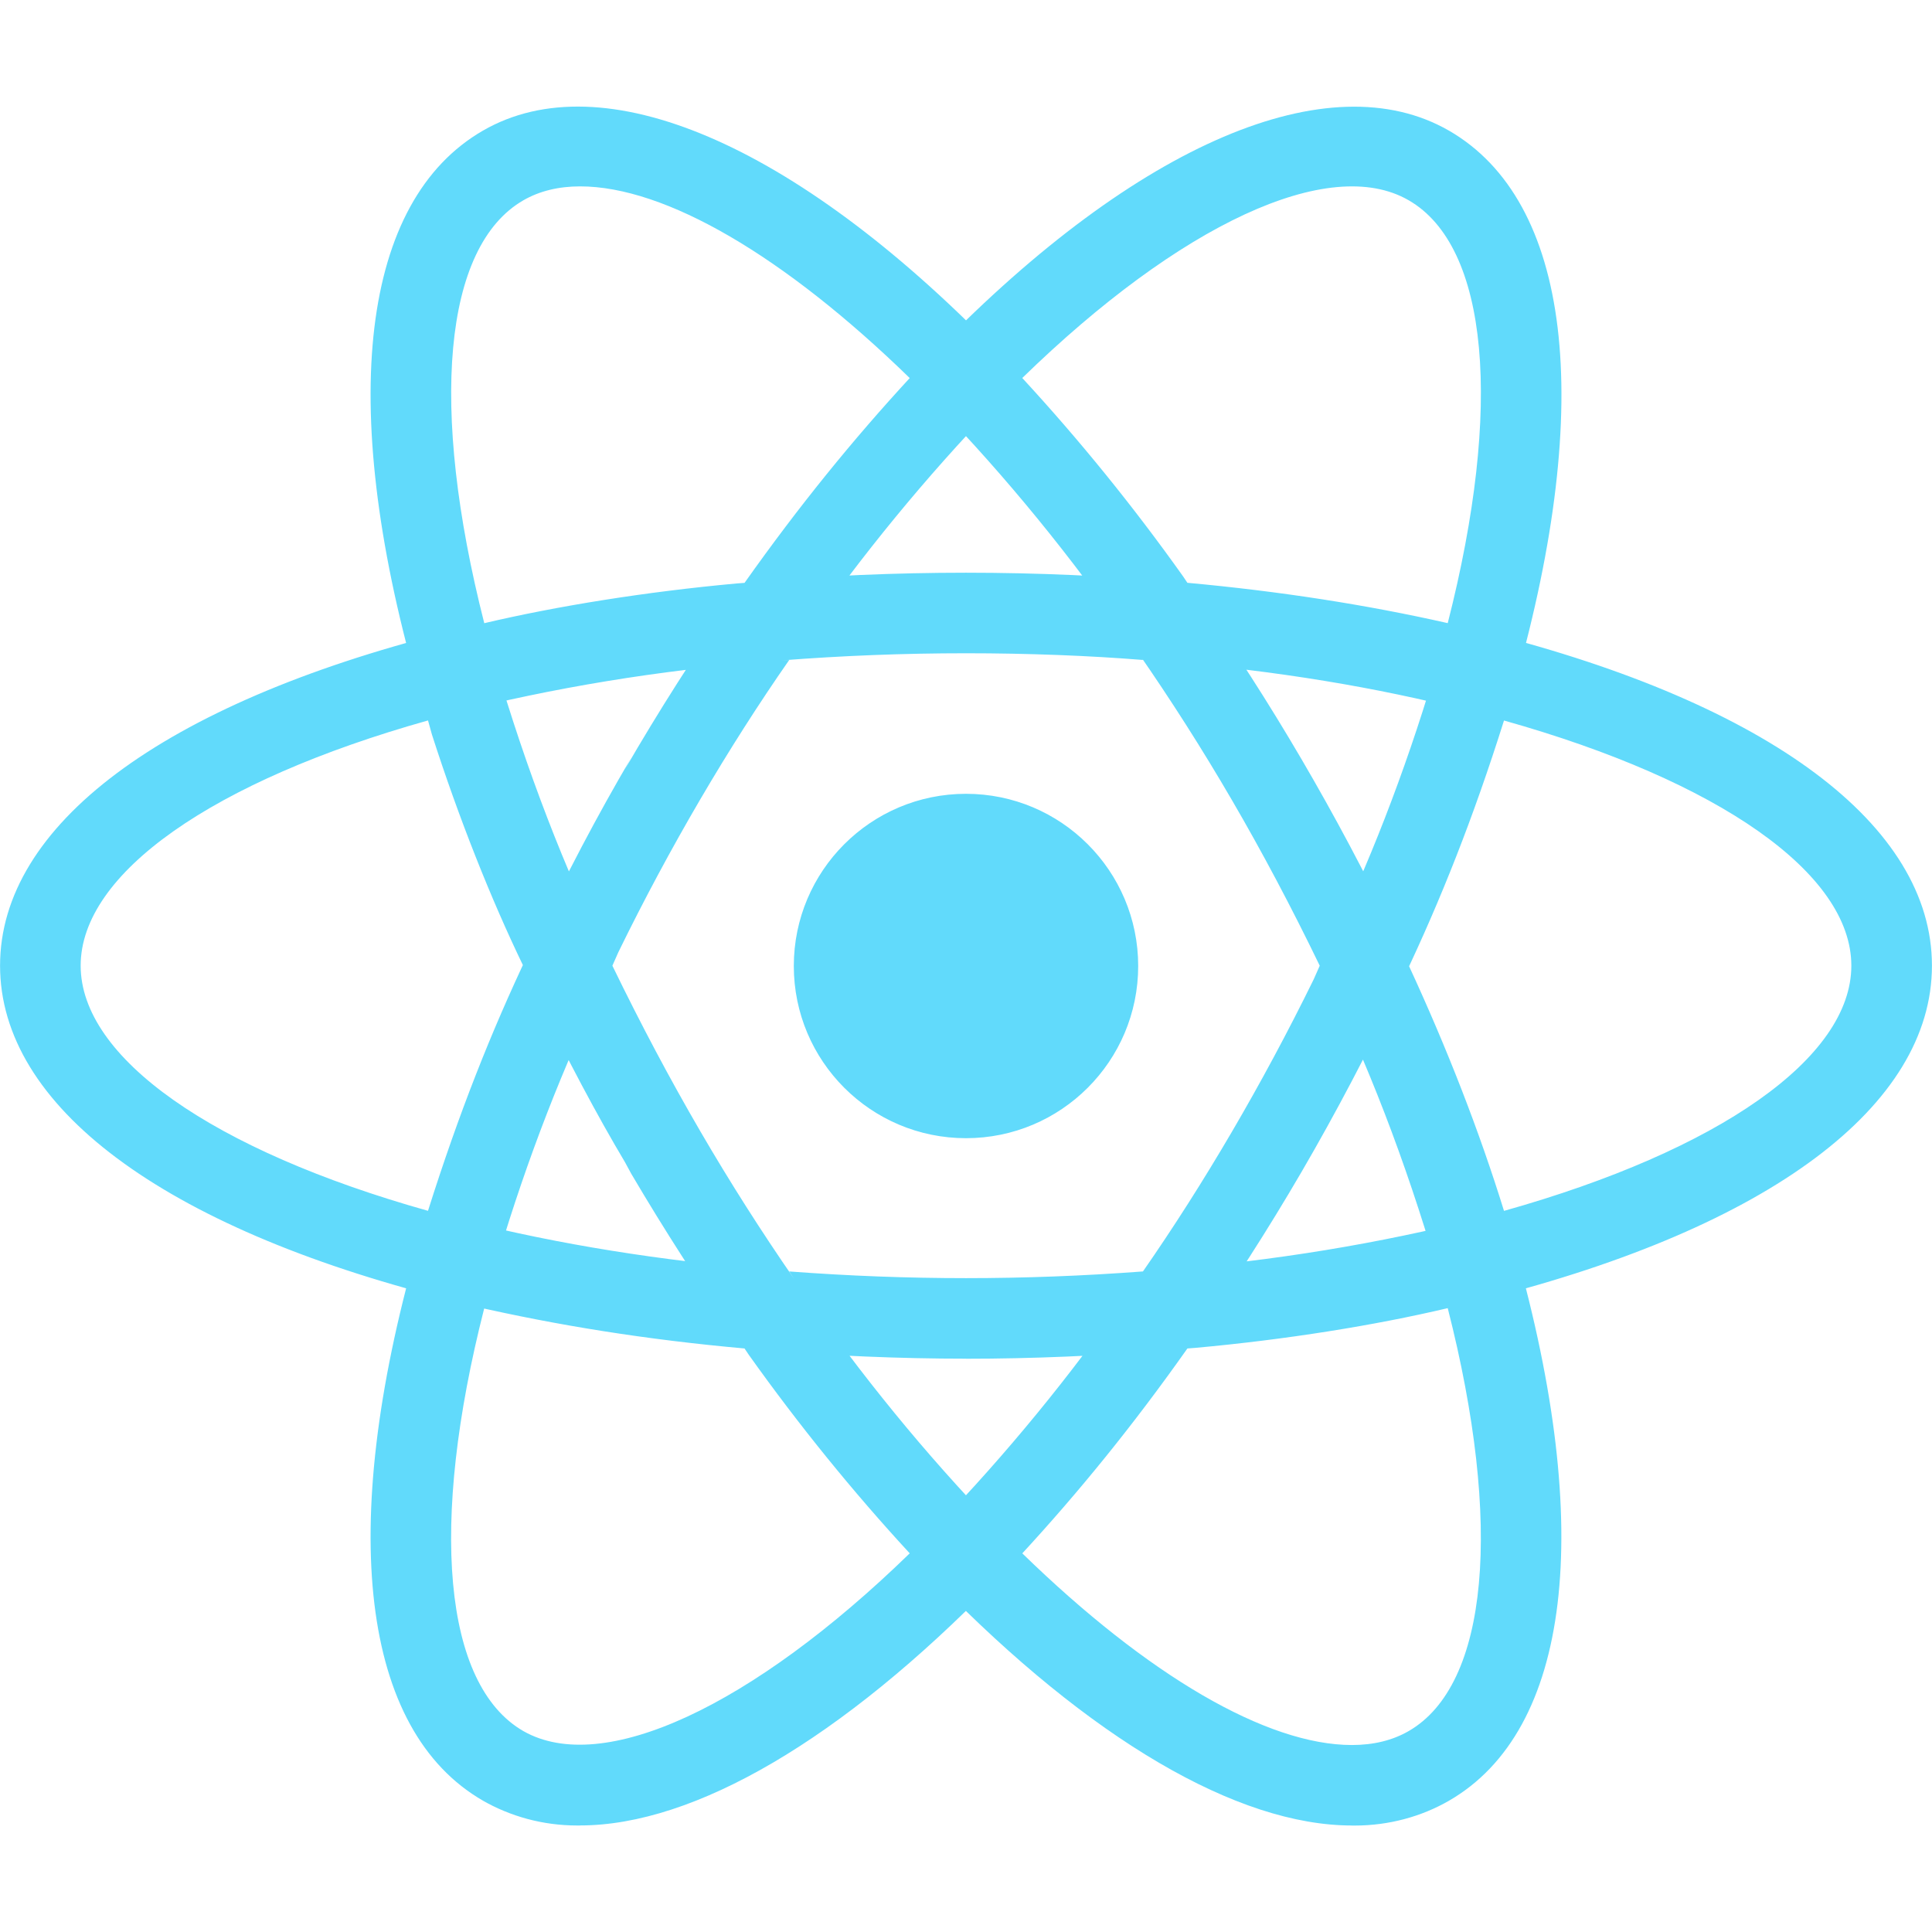
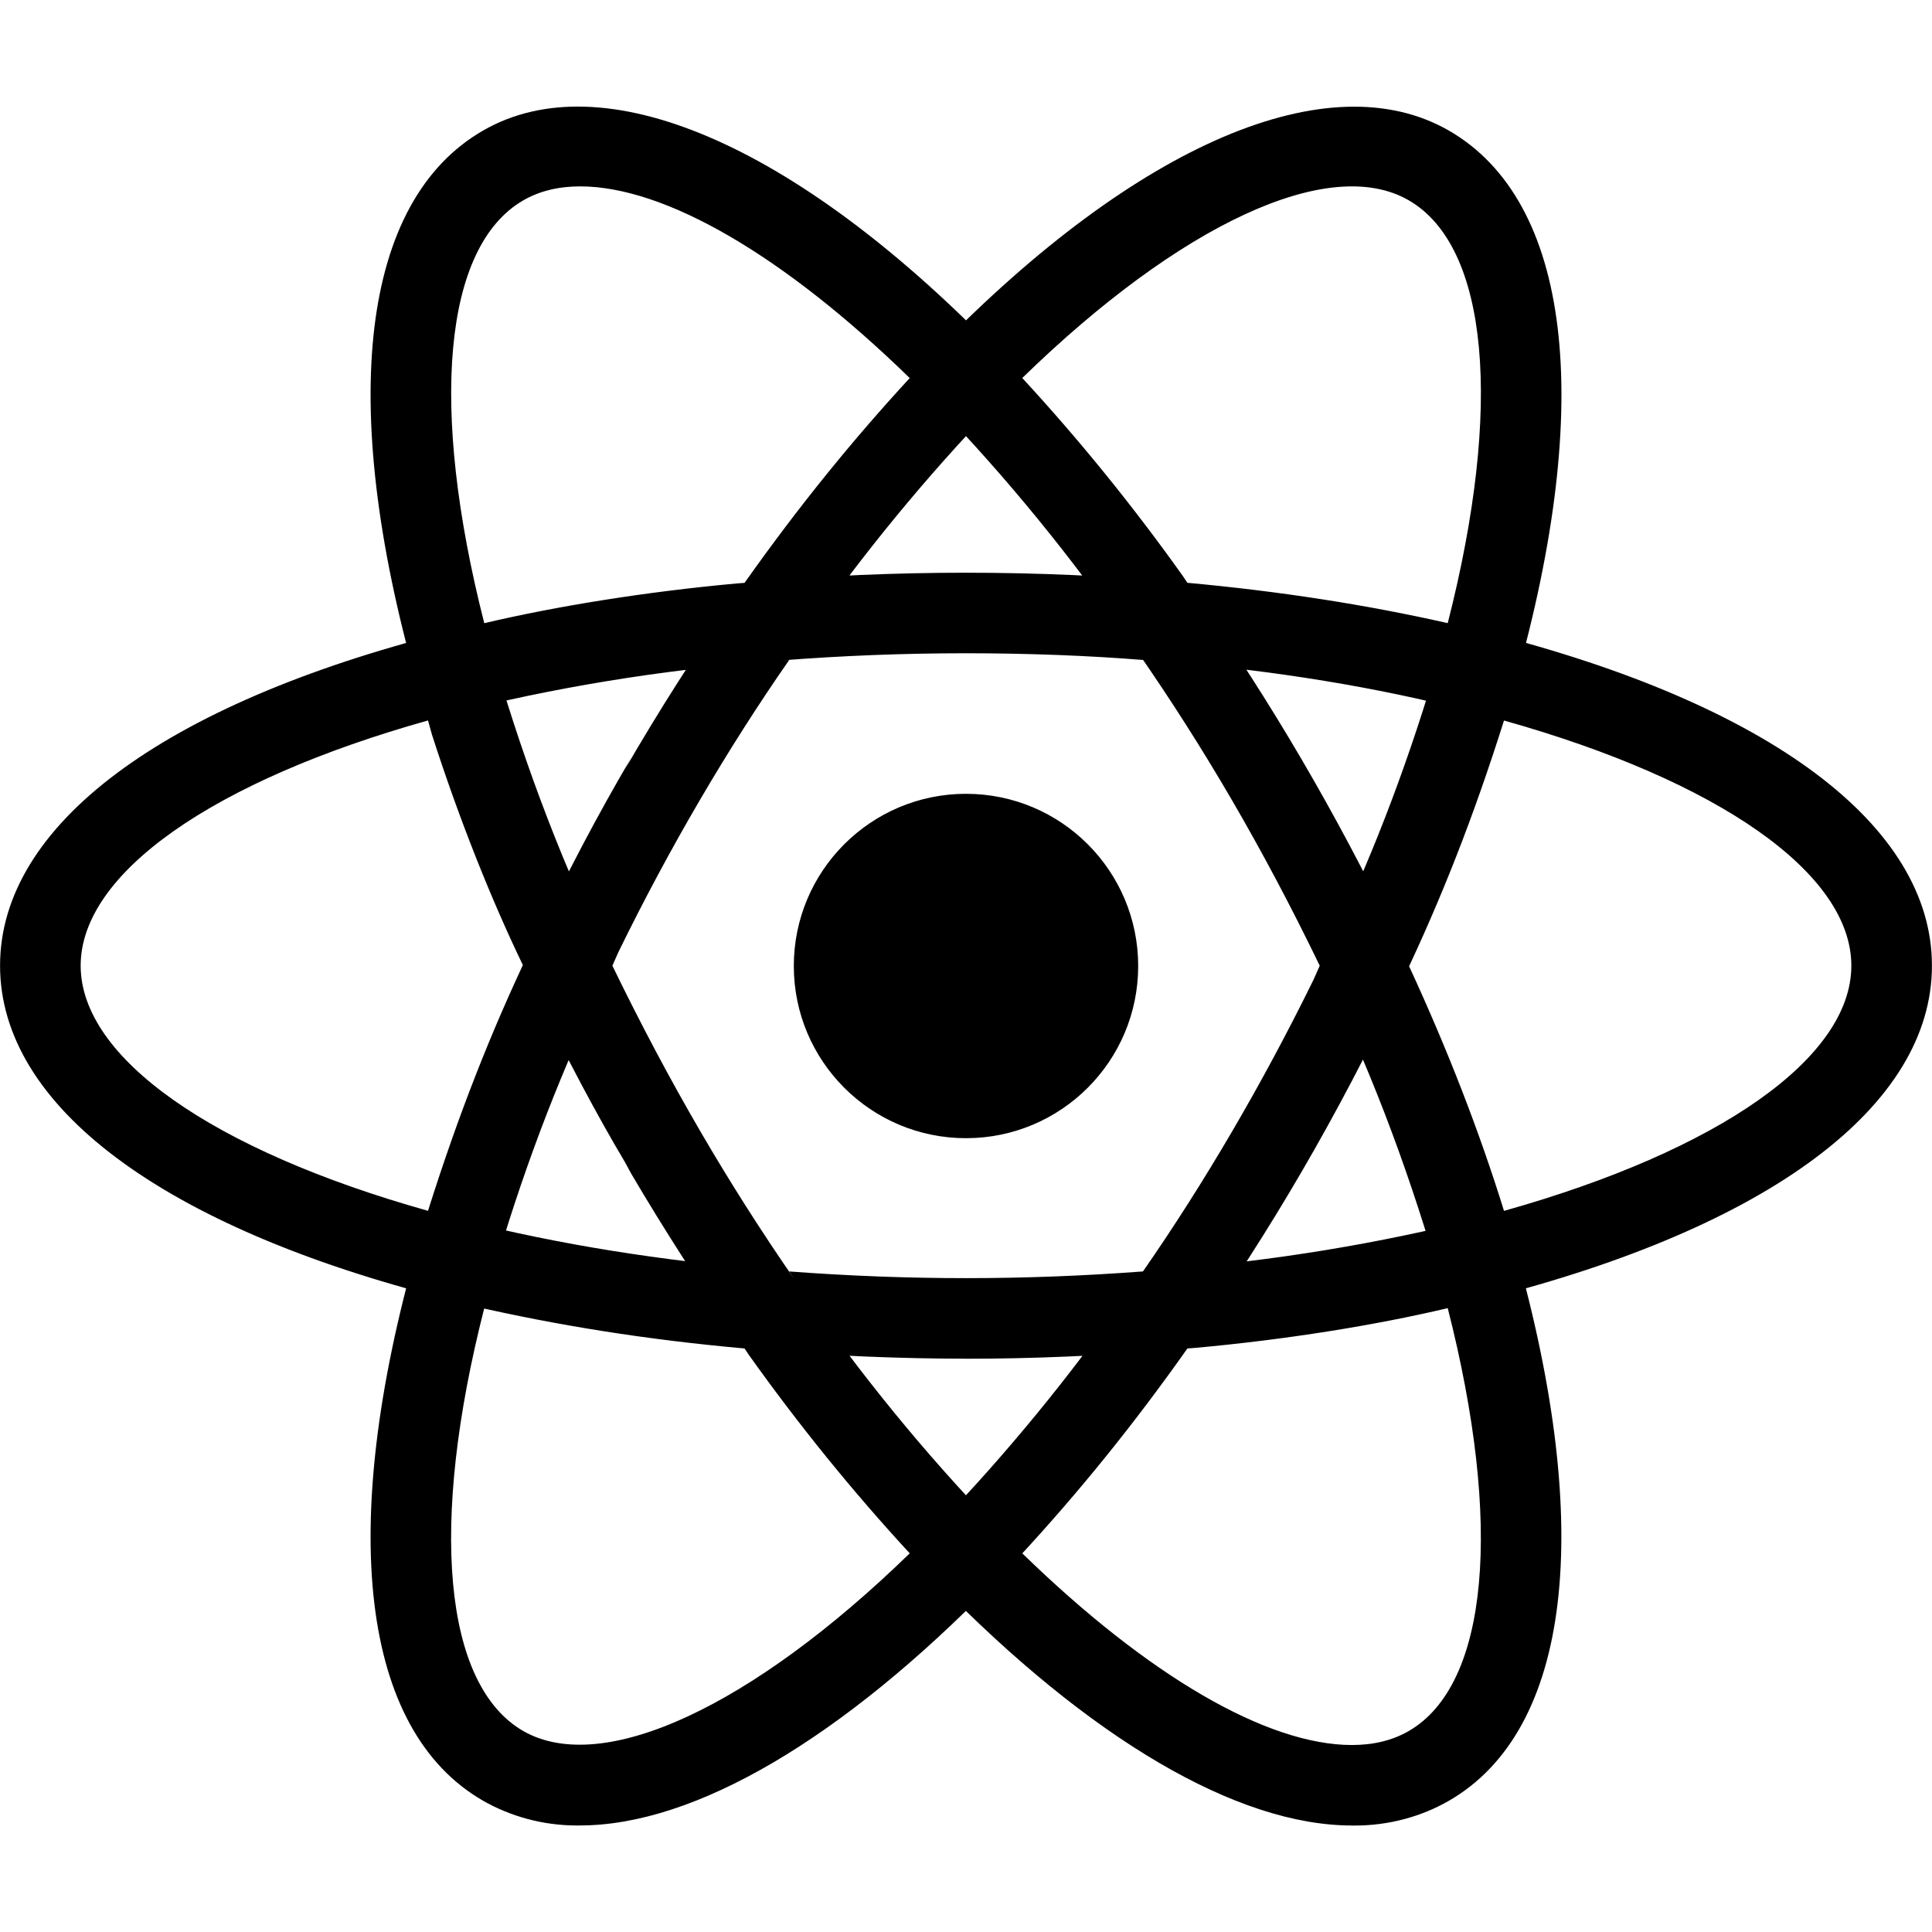
<svg xmlns="http://www.w3.org/2000/svg" version="1.1" width="32" height="32" viewBox="0 0 32 32">
-   <path fill="#61dafb" d="M16 13.148c-1.575 0-2.852 1.277-2.852 2.852s1.277 2.852 2.852 2.852v0c1.575 0 2.852-1.277 2.852-2.852s-1.277-2.852-2.852-2.852v0zM8.011 21.673l-0.629-0.16c-4.691-1.185-7.381-3.197-7.381-5.519s2.691-4.333 7.381-5.519l0.629-0.159 0.177 0.624c0.545 1.86 1.163 3.443 1.899 4.957l-0.082-0.186 0.135 0.284-0.135 0.284c-0.656 1.329-1.275 2.912-1.761 4.551l-0.056 0.22zM7.089 11.933c-3.565 1.001-5.753 2.533-5.753 4.061 0 1.527 2.188 3.059 5.753 4.061 0.512-1.62 1.046-2.965 1.662-4.263l-0.086 0.202c-0.531-1.098-1.066-2.443-1.511-3.828l-0.065-0.234zM23.989 21.673l-0.177-0.625c-0.544-1.859-1.162-3.441-1.9-4.954l0.081 0.184-0.135-0.284 0.135-0.284c0.656-1.329 1.275-2.911 1.762-4.55l0.056-0.221 0.177-0.624 0.631 0.159c4.689 1.185 7.38 3.197 7.38 5.52s-2.691 4.333-7.38 5.519zM23.335 15.995c0.64 1.385 1.169 2.747 1.576 4.061 3.567-1.003 5.753-2.535 5.753-4.061 0-1.528-2.188-3.059-5.753-4.061-0.511 1.619-1.045 2.963-1.662 4.262l0.086-0.2zM7.080 11.927l-0.177-0.623c-1.319-4.648-0.919-7.979 1.097-9.141 1.977-1.141 5.152 0.207 8.479 3.621l0.453 0.465-0.453 0.465c-1.146 1.19-2.207 2.482-3.162 3.853l-0.068 0.103-0.18 0.257-0.313 0.027c-1.875 0.151-3.596 0.439-5.264 0.86l0.218-0.047zM9.608 3.087c-0.357 0-0.673 0.077-0.94 0.231-1.325 0.764-1.56 3.42-0.647 7.004 1.21-0.285 2.681-0.521 4.18-0.658l0.131-0.010c0.894-1.264 1.792-2.37 2.756-3.414l-0.020 0.022c-2.080-2.025-4.049-3.175-5.46-3.175zM22.393 30.236c-0.001 0-0.001 0 0 0-1.9 0-4.34-1.431-6.872-4.031l-0.453-0.465 0.453-0.465c1.146-1.19 2.206-2.482 3.16-3.854l0.068-0.103 0.18-0.257 0.312-0.027c1.875-0.15 3.597-0.438 5.267-0.858l-0.218 0.046 0.629-0.159 0.179 0.624c1.316 4.645 0.917 7.977-1.099 9.139-0.449 0.259-0.988 0.411-1.562 0.411-0.016 0-0.031-0-0.047-0l0.002 0zM16.932 25.728c2.080 2.025 4.049 3.175 5.46 3.175h0.001c0.356 0 0.673-0.077 0.939-0.231 1.325-0.764 1.561-3.421 0.647-7.005-1.212 0.286-2.682 0.522-4.182 0.658l-0.13 0.010c-0.893 1.265-1.791 2.371-2.755 3.416l0.020-0.022zM24.92 11.927l-0.629-0.159c-1.453-0.376-3.175-0.664-4.939-0.806l-0.111-0.007-0.312-0.027-0.18-0.257c-1.021-1.474-2.082-2.766-3.237-3.966l0.009 0.010-0.453-0.465 0.453-0.465c3.325-3.413 6.499-4.761 8.479-3.621 2.016 1.163 2.416 4.493 1.099 9.14zM19.667 9.653c1.523 0.139 2.969 0.364 4.312 0.668 0.915-3.584 0.679-6.24-0.647-7.004-1.317-0.761-3.793 0.405-6.4 2.944 0.943 1.022 1.841 2.128 2.666 3.289l0.069 0.103zM9.608 30.236c-0.014 0-0.030 0-0.046 0-0.574 0-1.113-0.152-1.577-0.419l0.015 0.008c-2.016-1.161-2.416-4.492-1.097-9.139l0.176-0.624 0.629 0.159c1.54 0.388 3.239 0.661 5.047 0.812l0.313 0.027 0.179 0.257c1.022 1.475 2.083 2.767 3.239 3.967l-0.010-0.010 0.453 0.465-0.453 0.465c-2.531 2.6-4.971 4.031-6.868 4.031zM8.021 21.667c-0.915 3.584-0.679 6.241 0.647 7.005 1.316 0.751 3.791-0.407 6.4-2.944-0.943-1.022-1.841-2.129-2.667-3.29l-0.069-0.103c-1.629-0.146-3.099-0.382-4.534-0.711l0.224 0.043zM16 22.504c-1.097 0-2.225-0.048-3.355-0.141l-0.313-0.027-0.18-0.257c-0.544-0.768-1.139-1.691-1.697-2.639l-0.103-0.19c-0.452-0.758-0.971-1.732-1.45-2.728l-0.105-0.243-0.133-0.284 0.133-0.284c0.584-1.239 1.102-2.212 1.658-3.161l-0.103 0.191c0.552-0.955 1.159-1.907 1.8-2.829l0.18-0.257 0.313-0.027c1.005-0.090 2.174-0.142 3.355-0.142s2.35 0.052 3.505 0.153l-0.15-0.011 0.312 0.027 0.179 0.257c1.177 1.666 2.294 3.567 3.252 5.56l0.104 0.24 0.135 0.284-0.135 0.284c-1.058 2.232-2.176 4.133-3.439 5.925l0.083-0.125-0.179 0.257-0.312 0.027c-1.129 0.093-2.259 0.141-3.356 0.141zM13.071 21.059c1.973 0.148 3.885 0.148 5.86 0 1.004-1.445 1.978-3.104 2.827-4.836l0.101-0.228c-0.947-1.958-1.922-3.617-3.012-5.19l0.083 0.126c-0.877-0.071-1.898-0.111-2.929-0.111s-2.052 0.040-3.063 0.119l0.134-0.008c-1.008 1.447-1.983 3.106-2.83 4.84l-0.099 0.224c0.951 1.96 1.926 3.619 3.014 5.193l-0.085-0.13z" />
+   <path fill="current-color" d="M16 13.148c-1.575 0-2.852 1.277-2.852 2.852s1.277 2.852 2.852 2.852v0c1.575 0 2.852-1.277 2.852-2.852s-1.277-2.852-2.852-2.852v0zM8.011 21.673l-0.629-0.16c-4.691-1.185-7.381-3.197-7.381-5.519s2.691-4.333 7.381-5.519l0.629-0.159 0.177 0.624c0.545 1.86 1.163 3.443 1.899 4.957l-0.082-0.186 0.135 0.284-0.135 0.284c-0.656 1.329-1.275 2.912-1.761 4.551l-0.056 0.22zM7.089 11.933c-3.565 1.001-5.753 2.533-5.753 4.061 0 1.527 2.188 3.059 5.753 4.061 0.512-1.62 1.046-2.965 1.662-4.263l-0.086 0.202c-0.531-1.098-1.066-2.443-1.511-3.828l-0.065-0.234zM23.989 21.673l-0.177-0.625c-0.544-1.859-1.162-3.441-1.9-4.954l0.081 0.184-0.135-0.284 0.135-0.284c0.656-1.329 1.275-2.911 1.762-4.55l0.056-0.221 0.177-0.624 0.631 0.159c4.689 1.185 7.38 3.197 7.38 5.52s-2.691 4.333-7.38 5.519zM23.335 15.995c0.64 1.385 1.169 2.747 1.576 4.061 3.567-1.003 5.753-2.535 5.753-4.061 0-1.528-2.188-3.059-5.753-4.061-0.511 1.619-1.045 2.963-1.662 4.262l0.086-0.2zM7.080 11.927l-0.177-0.623c-1.319-4.648-0.919-7.979 1.097-9.141 1.977-1.141 5.152 0.207 8.479 3.621l0.453 0.465-0.453 0.465c-1.146 1.19-2.207 2.482-3.162 3.853l-0.068 0.103-0.18 0.257-0.313 0.027c-1.875 0.151-3.596 0.439-5.264 0.86l0.218-0.047zM9.608 3.087c-0.357 0-0.673 0.077-0.94 0.231-1.325 0.764-1.56 3.42-0.647 7.004 1.21-0.285 2.681-0.521 4.18-0.658l0.131-0.010c0.894-1.264 1.792-2.37 2.756-3.414l-0.020 0.022c-2.080-2.025-4.049-3.175-5.46-3.175zM22.393 30.236c-0.001 0-0.001 0 0 0-1.9 0-4.34-1.431-6.872-4.031l-0.453-0.465 0.453-0.465c1.146-1.19 2.206-2.482 3.16-3.854l0.068-0.103 0.18-0.257 0.312-0.027c1.875-0.15 3.597-0.438 5.267-0.858l-0.218 0.046 0.629-0.159 0.179 0.624c1.316 4.645 0.917 7.977-1.099 9.139-0.449 0.259-0.988 0.411-1.562 0.411-0.016 0-0.031-0-0.047-0l0.002 0zM16.932 25.728c2.080 2.025 4.049 3.175 5.46 3.175h0.001c0.356 0 0.673-0.077 0.939-0.231 1.325-0.764 1.561-3.421 0.647-7.005-1.212 0.286-2.682 0.522-4.182 0.658l-0.13 0.010c-0.893 1.265-1.791 2.371-2.755 3.416l0.020-0.022zM24.92 11.927l-0.629-0.159c-1.453-0.376-3.175-0.664-4.939-0.806l-0.111-0.007-0.312-0.027-0.18-0.257c-1.021-1.474-2.082-2.766-3.237-3.966l0.009 0.010-0.453-0.465 0.453-0.465c3.325-3.413 6.499-4.761 8.479-3.621 2.016 1.163 2.416 4.493 1.099 9.14zM19.667 9.653c1.523 0.139 2.969 0.364 4.312 0.668 0.915-3.584 0.679-6.24-0.647-7.004-1.317-0.761-3.793 0.405-6.4 2.944 0.943 1.022 1.841 2.128 2.666 3.289l0.069 0.103zM9.608 30.236c-0.014 0-0.030 0-0.046 0-0.574 0-1.113-0.152-1.577-0.419l0.015 0.008c-2.016-1.161-2.416-4.492-1.097-9.139l0.176-0.624 0.629 0.159c1.54 0.388 3.239 0.661 5.047 0.812l0.313 0.027 0.179 0.257c1.022 1.475 2.083 2.767 3.239 3.967l-0.010-0.010 0.453 0.465-0.453 0.465c-2.531 2.6-4.971 4.031-6.868 4.031zM8.021 21.667c-0.915 3.584-0.679 6.241 0.647 7.005 1.316 0.751 3.791-0.407 6.4-2.944-0.943-1.022-1.841-2.129-2.667-3.29l-0.069-0.103c-1.629-0.146-3.099-0.382-4.534-0.711l0.224 0.043zM16 22.504c-1.097 0-2.225-0.048-3.355-0.141l-0.313-0.027-0.18-0.257c-0.544-0.768-1.139-1.691-1.697-2.639l-0.103-0.19c-0.452-0.758-0.971-1.732-1.45-2.728l-0.105-0.243-0.133-0.284 0.133-0.284c0.584-1.239 1.102-2.212 1.658-3.161l-0.103 0.191c0.552-0.955 1.159-1.907 1.8-2.829l0.18-0.257 0.313-0.027c1.005-0.090 2.174-0.142 3.355-0.142s2.35 0.052 3.505 0.153l-0.15-0.011 0.312 0.027 0.179 0.257c1.177 1.666 2.294 3.567 3.252 5.56l0.104 0.24 0.135 0.284-0.135 0.284c-1.058 2.232-2.176 4.133-3.439 5.925l0.083-0.125-0.179 0.257-0.312 0.027c-1.129 0.093-2.259 0.141-3.356 0.141zM13.071 21.059c1.973 0.148 3.885 0.148 5.86 0 1.004-1.445 1.978-3.104 2.827-4.836l0.101-0.228c-0.947-1.958-1.922-3.617-3.012-5.19l0.083 0.126c-0.877-0.071-1.898-0.111-2.929-0.111s-2.052 0.040-3.063 0.119l0.134-0.008c-1.008 1.447-1.983 3.106-2.83 4.84l-0.099 0.224c0.951 1.96 1.926 3.619 3.014 5.193l-0.085-0.13z" />
</svg>
